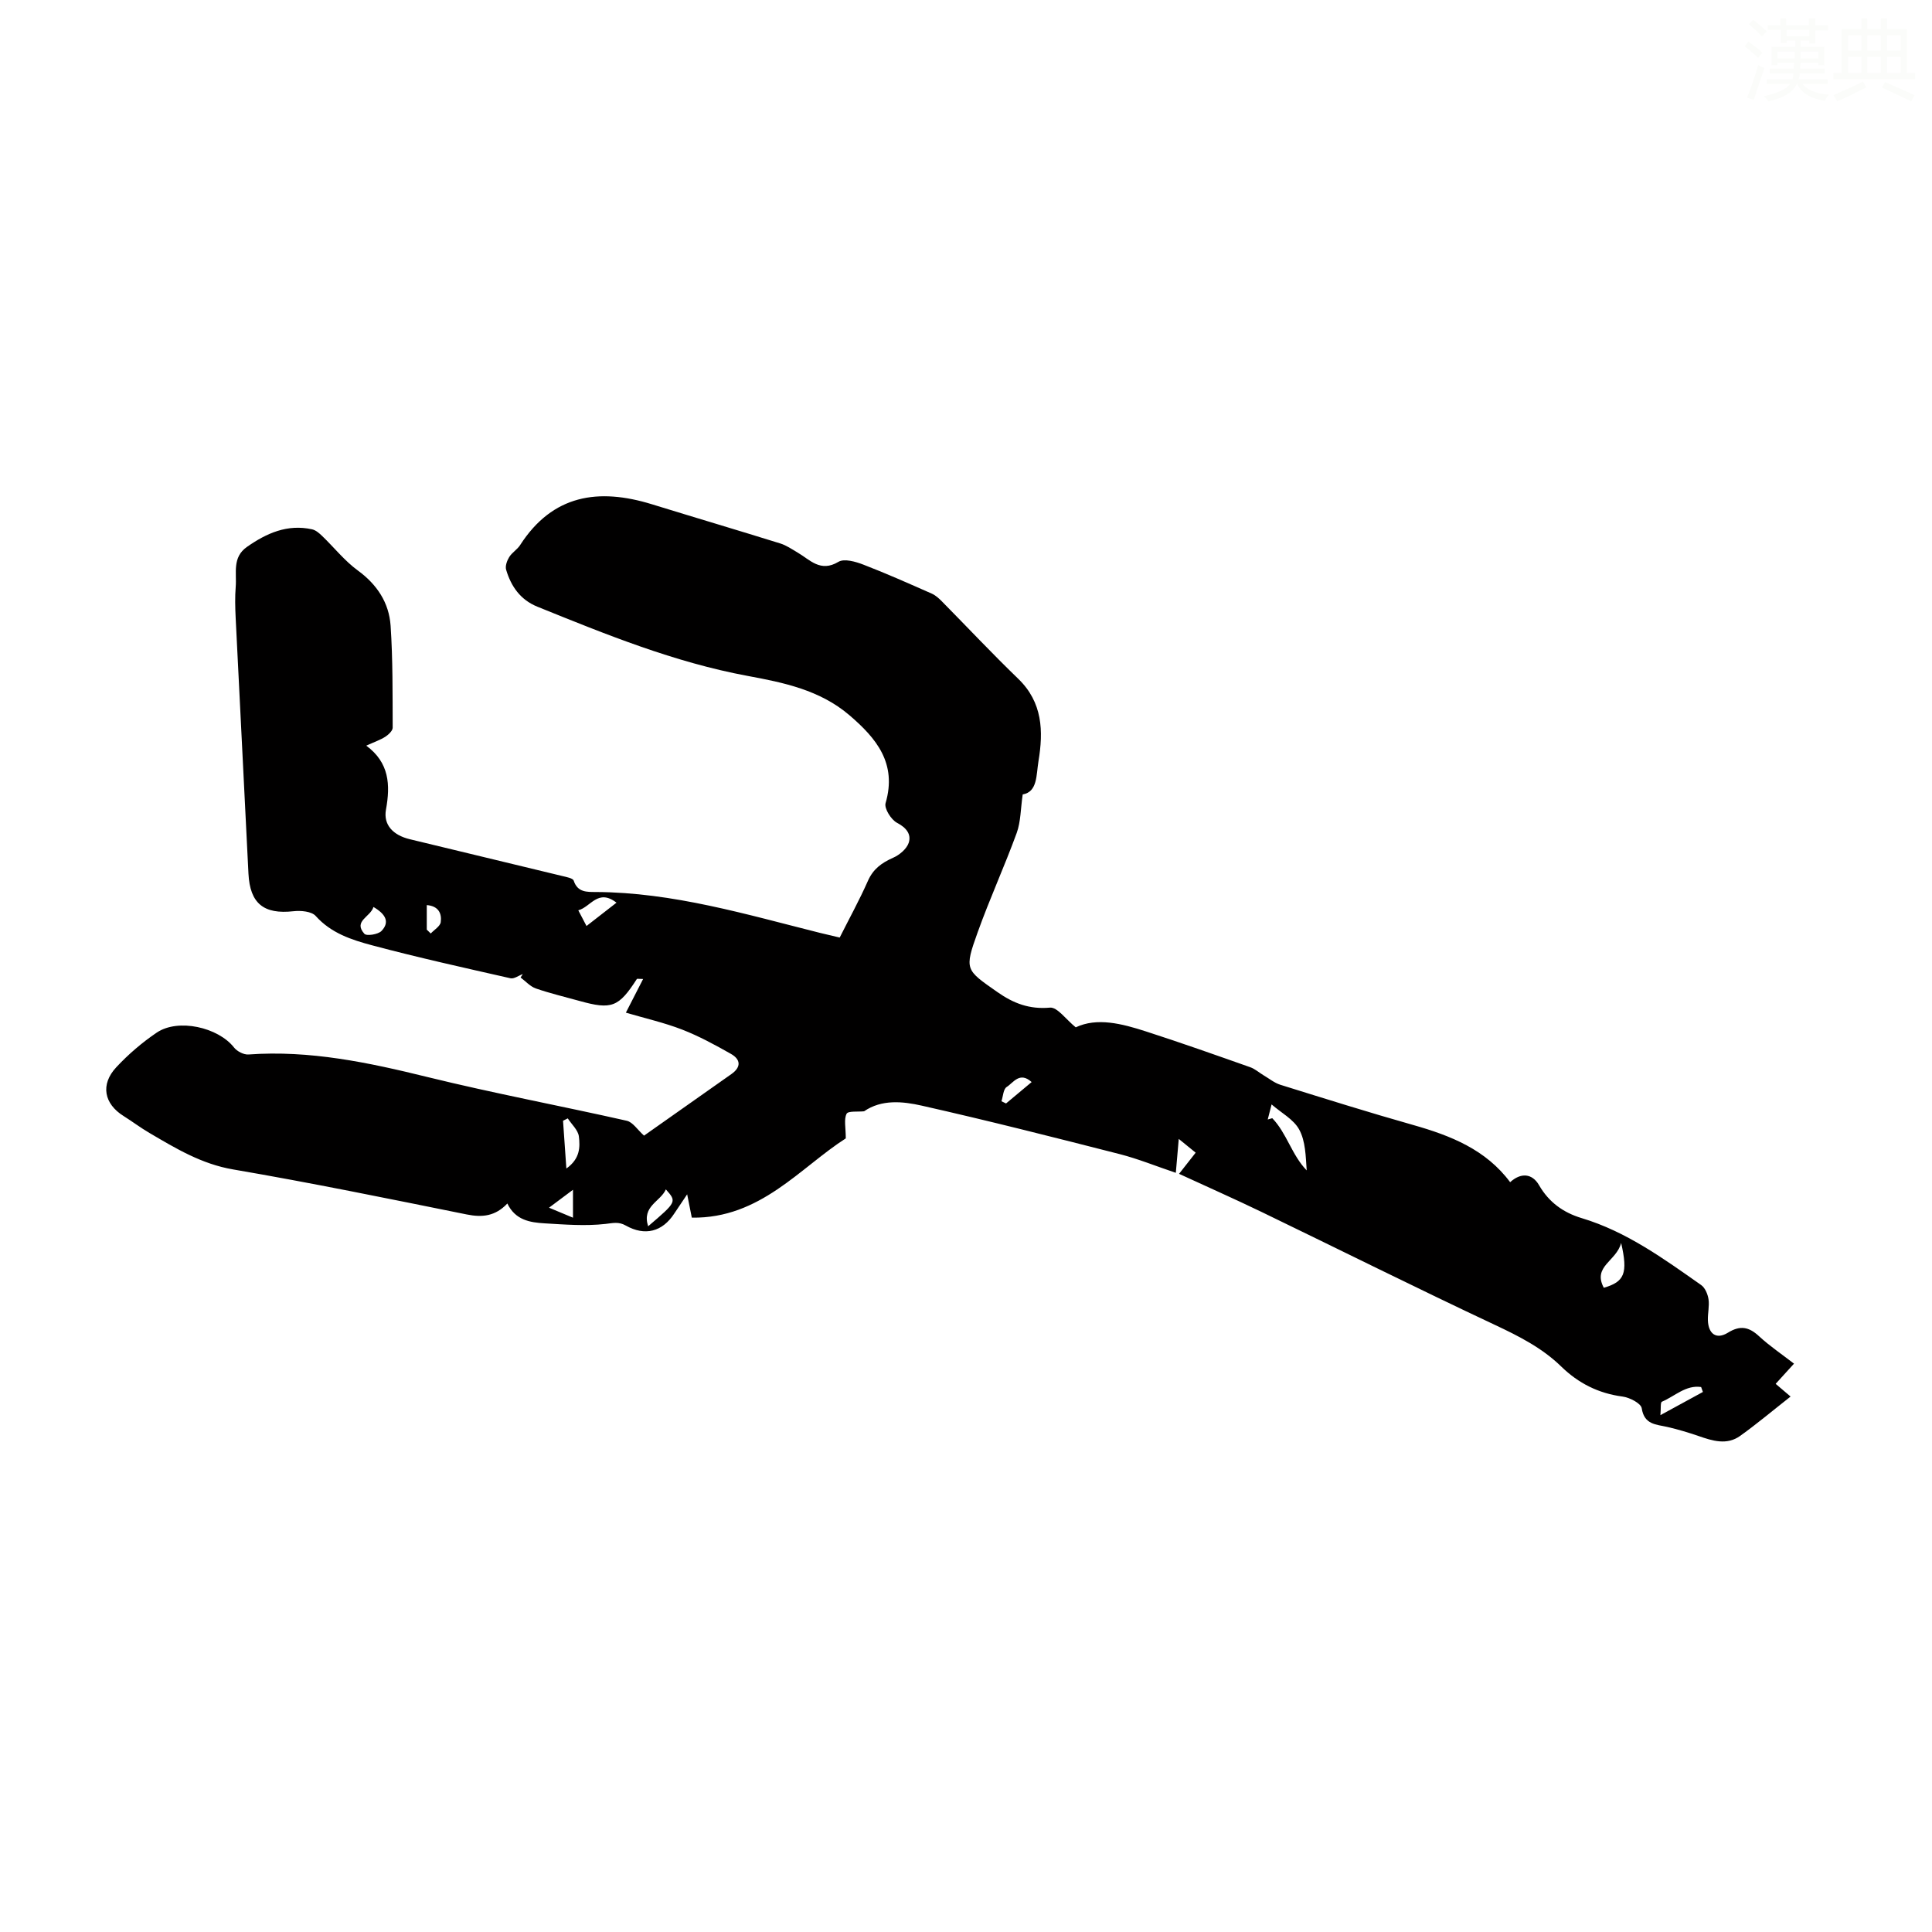
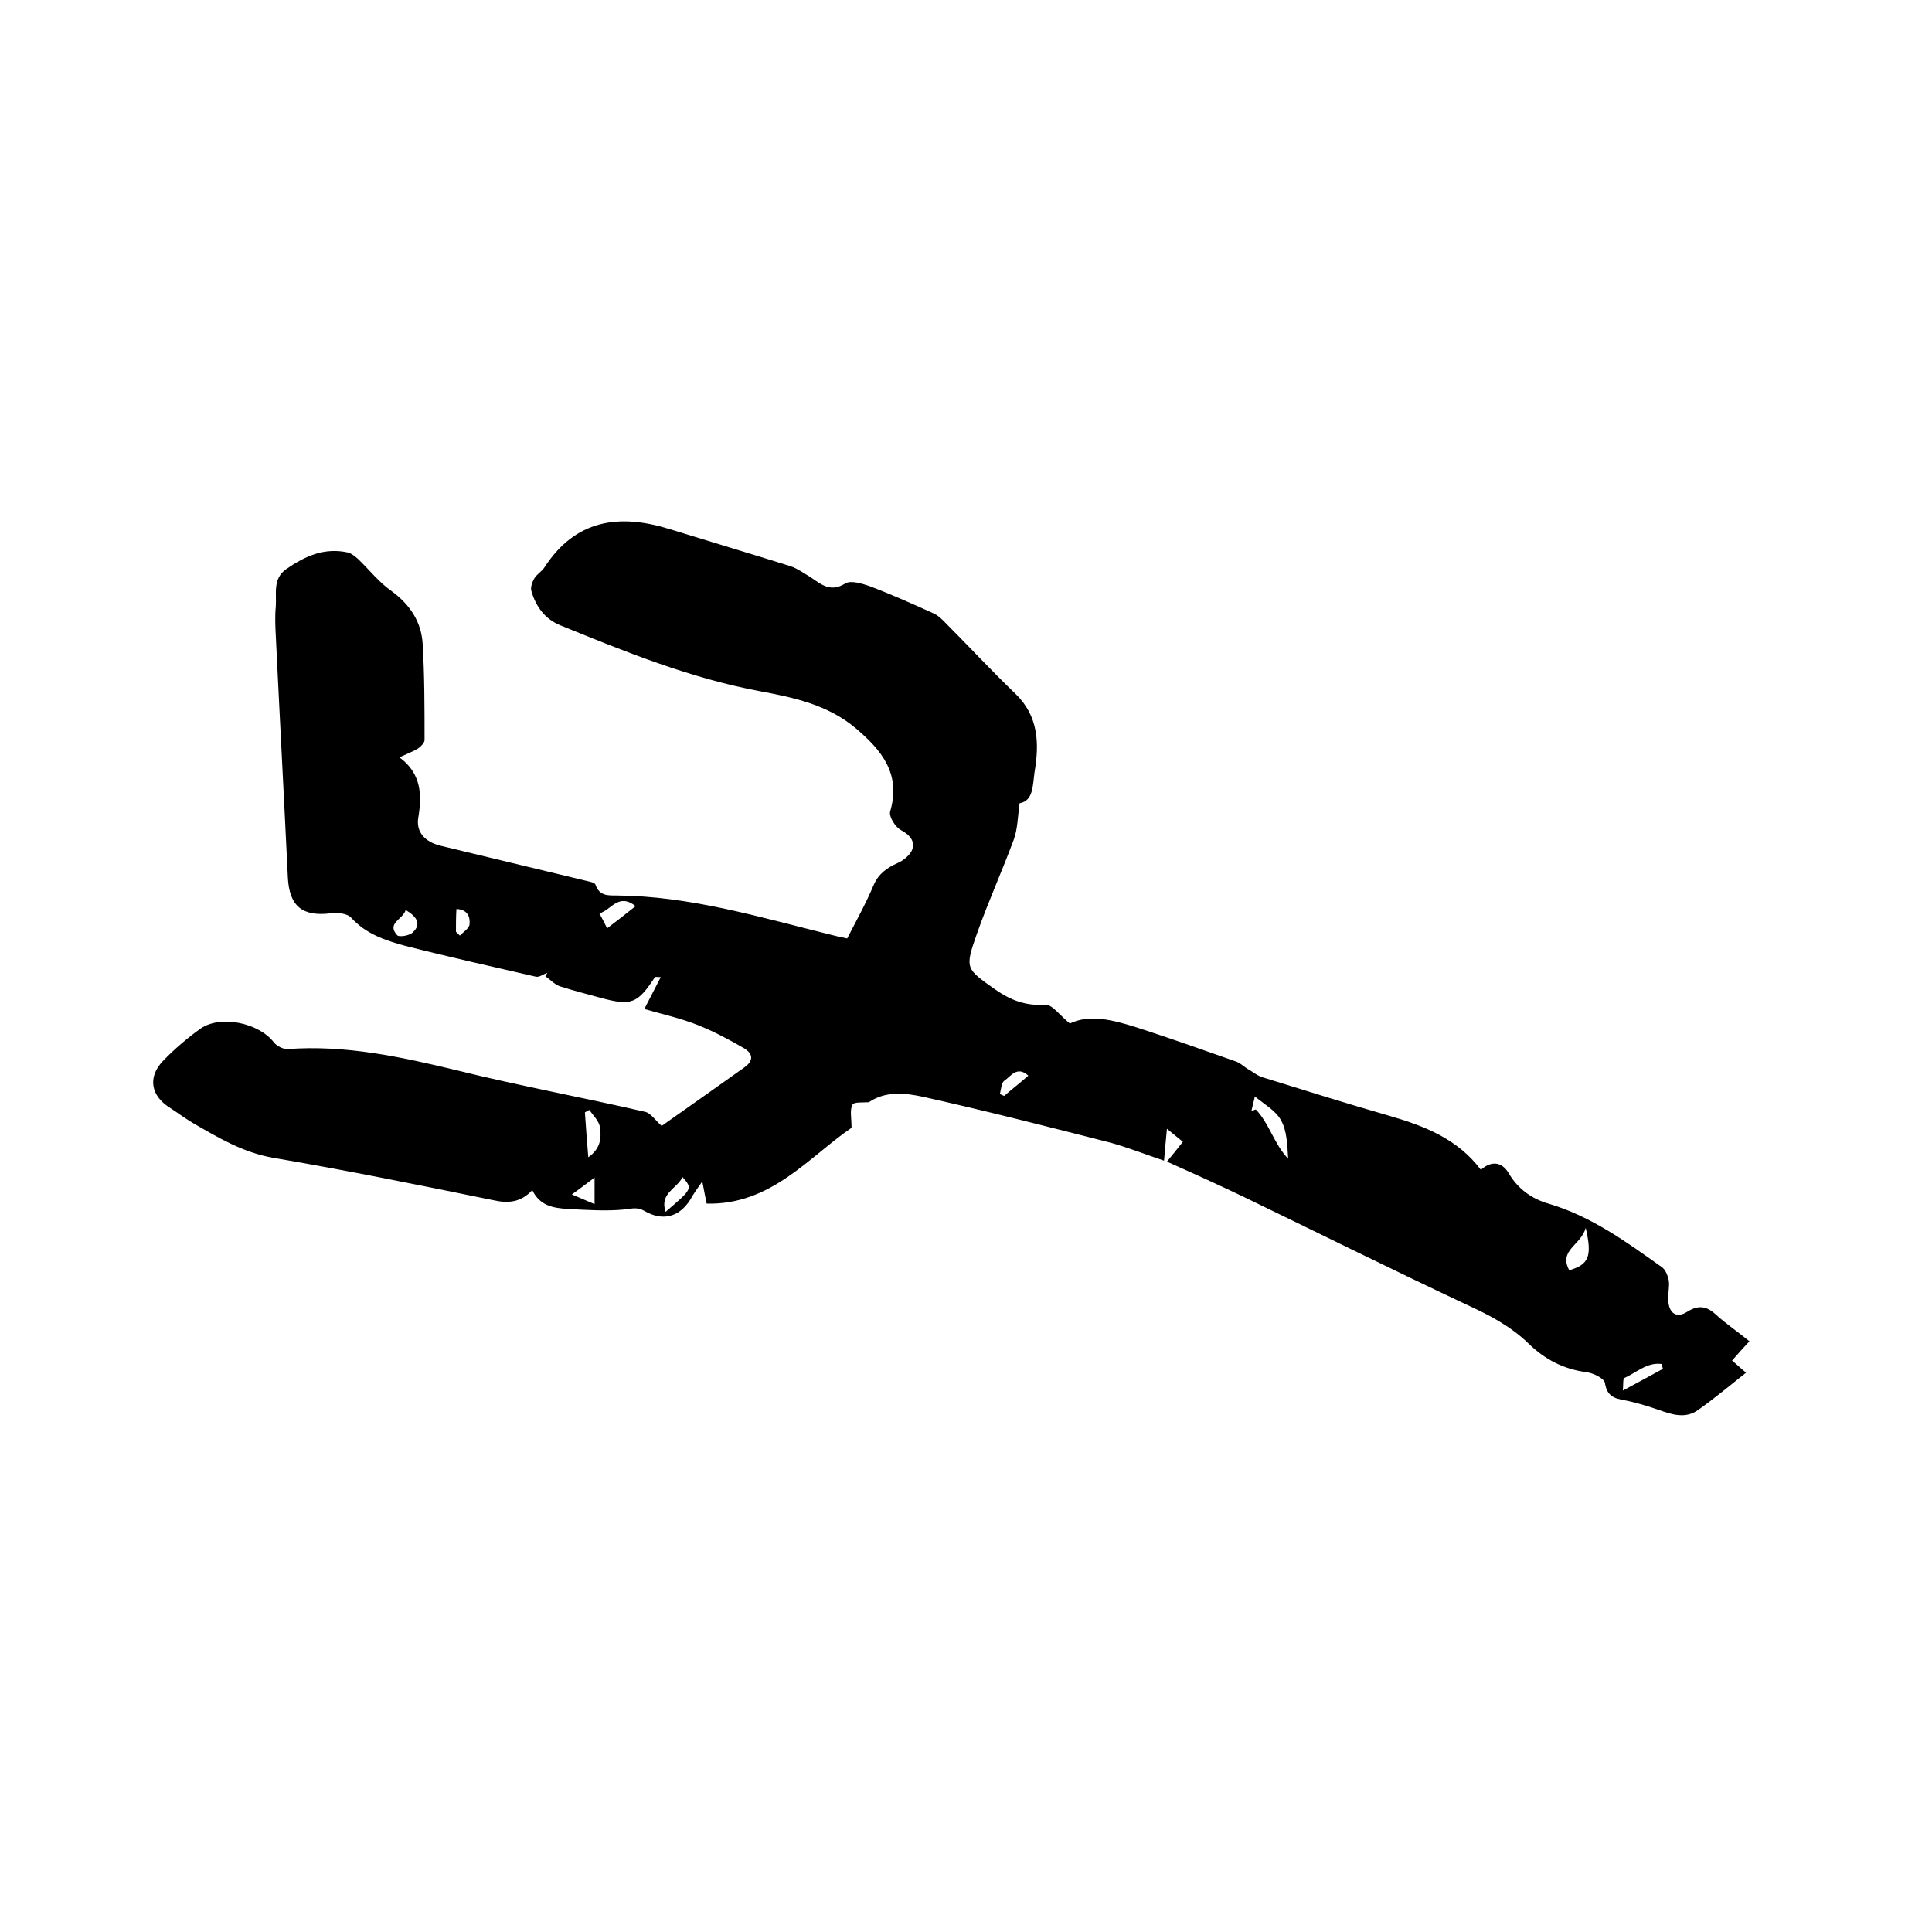
<svg xmlns="http://www.w3.org/2000/svg" enable-background="new 0 0 400 400" viewBox="0 0 400 400">
-   <path d="m143.23 252.1c-.3-1.49-.54-2.71-.96-4.83-1.23 1.84-1.96 2.9-2.67 3.98-2.45 3.77-6.06 4.73-10.05 2.48-1.47-.83-2.61-.51-4.19-.33-4.15.47-8.41.13-12.61-.12-3.03-.18-6.06-.67-7.71-4.11-2.48 2.64-5.19 2.92-8.41 2.27-16.09-3.25-32.18-6.55-48.36-9.32-6.55-1.12-11.87-4.35-17.34-7.56-1.83-1.07-3.53-2.36-5.33-3.49-4.06-2.53-4.86-6.53-1.53-10.1 2.49-2.68 5.35-5.13 8.38-7.18 4.43-2.99 12.71-1.11 16 3.08.63.8 2.01 1.52 2.99 1.45 12.68-.92 24.85 1.66 37.07 4.67 13.67 3.36 27.52 5.95 41.25 9.05 1.25.28 2.22 1.86 3.58 3.08 5.67-3.99 11.87-8.38 18.08-12.74 2.08-1.46 1.93-3.04-.08-4.18-3.28-1.86-6.62-3.68-10.12-5.04-3.72-1.44-7.67-2.33-11.64-3.5 1.25-2.44 2.35-4.59 3.57-6.97-.89 0-1.23-.09-1.3.01-3.77 5.84-5.21 6.39-11.89 4.53-3.01-.84-6.07-1.56-9.02-2.58-1.17-.41-2.11-1.49-3.16-2.27.15-.24.31-.47.46-.71-.86.31-1.81 1.04-2.55.87-9.57-2.17-19.16-4.29-28.64-6.82-4.24-1.13-8.5-2.51-11.69-6.08-.86-.96-3.08-1.15-4.6-.98-6.15.69-9.01-1.6-9.32-7.79-.88-17.66-1.78-35.32-2.65-52.98-.1-2.12-.16-4.26.01-6.38.24-2.88-.77-6.11 2.33-8.28 4.08-2.86 8.38-4.76 13.48-3.64.77.17 1.5.81 2.1 1.39 2.47 2.37 4.64 5.14 7.37 7.13 4 2.92 6.46 6.68 6.79 11.43.47 7.02.4 14.08.43 21.12 0 .63-.85 1.43-1.5 1.86-1.02.66-2.21 1.06-3.97 1.86 4.78 3.53 5.01 8.11 4.08 13.25-.57 3.16 1.49 5.28 4.89 6.11 10.54 2.56 21.08 5.07 31.62 7.63.84.21 2.19.44 2.36.96.8 2.45 2.74 2.34 4.6 2.35 15.96.08 31.1 4.63 46.38 8.46 1.29.32 2.58.61 4.09.97 1.99-3.96 4.09-7.77 5.84-11.73 1.09-2.47 2.86-3.75 5.22-4.79 1.32-.58 2.81-1.83 3.23-3.1.57-1.76-.48-3.12-2.41-4.13-1.23-.64-2.7-2.99-2.38-4.08 2.4-8.23-1.88-13.41-7.52-18.23-6.08-5.19-13.62-6.74-21.04-8.11-15.19-2.82-29.34-8.59-43.53-14.33-3.52-1.43-5.45-4.2-6.47-7.65-.23-.76.18-1.89.64-2.63.57-.93 1.66-1.55 2.25-2.47 6.74-10.47 16.24-11.86 27.28-8.46 8.85 2.73 17.73 5.36 26.57 8.11 1.26.39 2.4 1.18 3.56 1.86 2.61 1.52 4.75 4.2 8.5 1.95 1.2-.72 3.56-.04 5.16.58 4.79 1.84 9.48 3.94 14.18 6.01.78.35 1.48.99 2.09 1.61 5.26 5.33 10.39 10.8 15.78 16 5.08 4.9 5.24 10.85 4.2 17.11-.47 2.85-.18 6.32-3.26 6.85-.44 3.01-.4 5.65-1.24 7.97-2.52 6.91-5.6 13.63-8.08 20.56-2.8 7.8-2.54 7.75 4.07 12.38 3.35 2.35 6.63 3.61 10.89 3.23 1.53-.14 3.3 2.43 5.34 4.08 4.41-2.09 9.54-.77 14.55.85 7.23 2.33 14.39 4.87 21.56 7.4 1.01.35 1.86 1.13 2.8 1.69 1.14.67 2.22 1.56 3.45 1.95 9.15 2.85 18.29 5.72 27.51 8.33 7.77 2.2 15.05 5.09 20.07 11.84 2.21-2.02 4.56-1.85 5.99.63 2.03 3.53 5.04 5.67 8.79 6.8 9.29 2.79 16.99 8.4 24.76 13.86.82.57 1.37 1.89 1.53 2.95.21 1.41-.18 2.9-.13 4.35.1 2.85 1.77 4.03 4.13 2.58 2.56-1.59 4.37-1.22 6.47.73 2.2 2.03 4.71 3.72 7.23 5.67-1.35 1.48-2.53 2.78-3.8 4.18 1.02.87 1.93 1.64 3.09 2.63-3.6 2.83-6.92 5.62-10.43 8.14-2.77 1.99-5.75 1.03-8.66.02-2.1-.72-4.24-1.36-6.4-1.86-2.35-.54-4.8-.45-5.33-3.88-.16-1.02-2.51-2.23-3.98-2.42-4.98-.66-9.11-2.74-12.68-6.21-3.97-3.87-8.8-6.31-13.81-8.66-16.18-7.6-32.18-15.59-48.28-23.37-5.53-2.67-11.14-5.15-17.04-7.87 1.12-1.42 2.18-2.78 3.44-4.38-1.16-.95-2.33-1.9-3.5-2.85-.2 2.33-.38 4.44-.61 7.02-4.1-1.38-7.79-2.89-11.61-3.87-13.63-3.48-27.28-6.95-41-10.04-3.93-.89-8.3-1.33-11.93 1.17-1.26.14-3.3-.11-3.62.51-.59 1.15-.17 2.82-.17 5.1-9.46 6.05-17.71 16.63-31.88 16.41zm119.24-20.32c.31-.09.63-.18.94-.27 2.99 3.08 4.04 7.64 7.13 10.81-.21-2.94-.24-6.04-1.55-8.45-1.16-2.13-3.74-3.48-5.72-5.21-.26.99-.53 2.05-.8 3.12zm69.58 34.84c4.27-1.24 5.04-2.96 3.59-9.28-.97 3.79-5.96 4.82-3.59 9.28zm-214.79-24.69c2.86-2.03 2.85-4.47 2.59-6.64-.16-1.32-1.5-2.5-2.3-3.74-.33.16-.65.32-.98.49.21 3.06.42 6.11.69 9.89zm4.17-50.21c2.22-1.72 4.1-3.18 6.21-4.83-3.85-2.97-5.32.89-7.91 1.58.61 1.16 1.05 2.02 1.7 3.25zm-44.11-3.94c-.63 2.1-4.24 2.9-1.88 5.55.45.51 2.84.14 3.54-.58 1.8-1.88.81-3.53-1.66-4.97zm275.25 100.41c-.12-.34-.25-.68-.37-1.02-3.15-.47-5.46 1.91-8.12 3.04-.34.14-.18 1.46-.31 2.78 3.4-1.86 6.1-3.33 8.8-4.8zm-218.38-34.3c5.94-5.08 5.94-5.08 3.67-7.64-1.12 2.56-5.01 3.43-3.67 7.64zm73.15-25.89c.32.15.64.31.95.46 1.72-1.44 3.44-2.88 5.3-4.43-2.48-2.25-3.79.15-5.17 1.02-.7.44-.74 1.93-1.08 2.95zm-88.71 24.11c0-2.4 0-3.57 0-5.78-2.07 1.55-3.51 2.63-4.96 3.71 1.51.63 3.01 1.26 4.96 2.07zm-30.27-59.64c.27.27.55.53.82.8.73-.78 1.95-1.49 2.07-2.35.25-1.8-.47-3.34-2.89-3.53z" fill="#010000" />
-   <g fill="#fbfcfa">
-     <path d="m361.2 9.6.8-1c.9.7 1.9 1.4 2.9 2.3l-.9 1.1c-1-1-2-1.8-2.8-2.4zm.5 10.6c.9-2.1 1.6-4.3 2.3-6.7.4.2.8.4 1.3.6-.7 2.1-1.5 4.3-2.2 6.6zm.4-15.2.9-.9c1 .8 2 1.6 2.8 2.4l-1 1c-.9-.9-1.8-1.7-2.7-2.5zm12.5-1.2h1.2v1.4h2.7v1.1h-2.7v2.7h-1.2v-.6h-1.8v1.3h4.9v3.8h-1.2v-.5h-3.7c0 .4-.1.9-.1 1.2h5.1v1h-5.2c0 .5-.1.9-.2 1.2h6v1h-5.2c1.1 1.3 2.9 2 5.5 2.2-.4.4-.7.8-.9 1.3-2.9-.5-4.8-1.6-5.7-3.5h-.1c-.8 1.7-2.7 2.9-5.9 3.6-.2-.4-.6-.8-.9-1.1 2.8-.6 4.6-1.4 5.4-2.5h-4.8v-1h5.3c.1-.3.2-.7.2-1.2h-4.9v-1h5c0-.4 0-.8.1-1.2h-3.5v.5h-1.2v-3.8h4.9v-1.3h-1.8v.5h-1.2v-2.7h-2.7v-1h2.6v-1.4h1.2v1.4h4.7v-1.4zm-6.6 8.3h3.6c0-.4 0-.9 0-1.4h-3.6zm1.9-4.6h4.7v-1.3h-4.7zm6.6 3.2h-3.7v1.4h3.7z" />
-     <path d="m385.3 3.8h1.3v2.2h2.8v-2.2h1.3v2.2h4.1v9.1h1.7v1.3h-16.9v-1.3h1.7v-9.1h4.1v-2.2zm.4 13.1.7 1.2c-1.8.9-3.8 1.9-6 2.9-.2-.4-.5-.8-.8-1.3 2.3-1 4.3-1.9 6.1-2.8zm-3.1-6.4h2.8v-3.2h-2.8zm0 4.6h2.8v-3.3h-2.8zm4-4.6h2.8v-3.2h-2.8zm0 4.6h2.8v-3.3h-2.8zm3.7 1.9c2.1.9 4.1 1.8 6.1 2.7l-.7 1.3c-2.2-1.1-4.2-2-6.1-2.9zm3.2-9.7h-2.8v3.2h2.8zm-2.8 7.8h2.8v-3.3h-2.8z" />
-   </g>
+   <path d="m146.3 249.2c-.3-1.4-.5-2.6-.9-4.6-1.2 1.7-1.9 2.7-2.5 3.8-2.3 3.6-5.7 4.5-9.5 2.3-1.4-.8-2.5-.5-4-.3-3.9.4-8 .1-11.9-.1-2.9-.2-5.7-.6-7.3-3.9-2.3 2.5-4.9 2.8-8 2.1-15.2-3.1-30.4-6.2-45.7-8.8-6.2-1.1-11.2-4.1-16.4-7.1-1.7-1-3.3-2.2-5-3.3-3.8-2.4-4.6-6.2-1.4-9.6 2.4-2.5 5.1-4.8 7.9-6.8 4.2-2.8 12-1.1 15.1 2.9.6.8 1.9 1.4 2.8 1.4 12-.9 23.5 1.6 35.1 4.4 12.9 3.2 26 5.6 39 8.6 1.2.3 2.1 1.8 3.4 2.9 5.4-3.8 11.2-7.9 17.1-12.1 2-1.4 1.8-2.9-.1-4-3.1-1.8-6.3-3.5-9.6-4.8-3.5-1.4-7.2-2.2-11-3.3 1.2-2.3 2.2-4.3 3.4-6.6-.8 0-1.2-.1-1.2 0-3.6 5.5-4.9 6-11.2 4.3-2.9-.8-5.7-1.5-8.5-2.4-1.1-.4-2-1.4-3-2.1.1-.2.3-.4.4-.7-.8.3-1.7 1-2.4.8-9.1-2.1-18.1-4.1-27.1-6.4-4-1.1-8-2.4-11.1-5.8-.8-.9-2.9-1.1-4.3-.9-5.8.7-8.5-1.5-8.8-7.4-.8-16.7-1.7-33.4-2.5-50.1-.1-2-.2-4 0-6 .2-2.7-.7-5.8 2.2-7.8 3.9-2.7 7.9-4.5 12.8-3.4.7.2 1.4.8 2 1.3 2.3 2.2 4.4 4.9 7 6.7 3.8 2.8 6.1 6.3 6.4 10.8.4 6.6.4 13.3.4 20 0 .6-.8 1.4-1.4 1.8-1 .6-2.1 1-3.8 1.8 4.5 3.3 4.7 7.7 3.9 12.5-.5 3 1.4 5 4.6 5.8 10 2.4 19.9 4.8 29.9 7.2.8.2 2.1.4 2.2.9.8 2.3 2.6 2.2 4.3 2.2 15.1.1 29.4 4.4 43.9 8 1.2.3 2.4.6 3.9.9 1.9-3.7 3.9-7.3 5.5-11.1 1-2.3 2.7-3.5 4.9-4.5 1.2-.5 2.7-1.7 3.1-2.9.5-1.7-.5-2.9-2.3-3.9-1.2-.6-2.6-2.8-2.3-3.9 2.3-7.8-1.8-12.7-7.1-17.2-5.8-4.9-12.9-6.4-19.9-7.7-14.4-2.7-27.7-8.1-41.2-13.6-3.3-1.3-5.2-4-6.1-7.2-.2-.7.2-1.8.6-2.5.5-.9 1.6-1.5 2.1-2.3 6.4-9.9 15.4-11.2 25.8-8 8.4 2.6 16.8 5.1 25.1 7.7 1.2.4 2.3 1.1 3.4 1.8 2.5 1.4 4.5 4 8 1.8 1.1-.7 3.4 0 4.9.5 4.5 1.7 9 3.7 13.4 5.7.7.3 1.4.9 2 1.5 5 5 9.8 10.2 14.9 15.1 4.8 4.6 5 10.3 4 16.2-.4 2.7-.2 6-3.1 6.5-.4 2.8-.4 5.3-1.2 7.5-2.4 6.5-5.3 12.9-7.6 19.4-2.6 7.4-2.4 7.3 3.8 11.7 3.2 2.2 6.3 3.4 10.3 3.1 1.4-.1 3.1 2.3 5.1 3.9 4.2-2 9-.7 13.8.8 6.8 2.2 13.6 4.6 20.4 7 1 .3 1.8 1.1 2.6 1.6 1.1.6 2.1 1.5 3.3 1.8 8.7 2.7 17.3 5.4 26 7.9 7.3 2.1 14.2 4.8 19 11.2 2.1-1.9 4.3-1.7 5.7.6 1.9 3.3 4.8 5.4 8.3 6.4 8.8 2.6 16.1 7.9 23.4 13.1.8.5 1.3 1.8 1.5 2.8.2 1.3-.2 2.7-.1 4.1.1 2.7 1.7 3.8 3.9 2.4 2.4-1.5 4.1-1.2 6.1.7 2.1 1.9 4.5 3.5 6.8 5.4-1.3 1.4-2.4 2.6-3.6 4 1 .8 1.8 1.6 2.9 2.5-3.4 2.7-6.5 5.3-9.9 7.7-2.6 1.9-5.4 1-8.2 0-2-.7-4-1.3-6.1-1.8-2.2-.5-4.5-.4-5-3.7-.1-1-2.4-2.1-3.8-2.3-4.7-.6-8.6-2.6-12-5.9-3.8-3.7-8.3-6-13.1-8.2-15.3-7.2-30.4-14.7-45.7-22.1-5.2-2.5-10.5-4.9-16.1-7.4 1.1-1.3 2.1-2.6 3.3-4.1-1.1-.9-2.2-1.8-3.3-2.7-.2 2.2-.4 4.2-.6 6.6-3.9-1.3-7.4-2.7-11-3.7-12.9-3.3-25.8-6.6-38.8-9.5-3.7-.8-7.8-1.3-11.3 1.1-1.2.1-3.1-.1-3.4.5-.6 1.1-.2 2.7-.2 4.8-8.8 6-16.6 16-30 15.7zm112.8-19.2c.3-.1.6-.2.9-.3 2.8 2.9 3.8 7.2 6.7 10.2-.2-2.8-.2-5.7-1.5-8-1.1-2-3.5-3.3-5.4-4.9-.2 1-.5 2-.7 3zm65.8 33c4-1.2 4.8-2.8 3.4-8.8-.9 3.6-5.7 4.6-3.4 8.8zm-203.1-23.4c2.7-1.9 2.7-4.2 2.4-6.3-.2-1.2-1.4-2.4-2.2-3.5-.3.2-.6.3-.9.5.2 2.9.4 5.8.7 9.3zm3.9-47.4c2.1-1.6 3.9-3 5.9-4.6-3.6-2.8-5 .8-7.5 1.5.6 1.1 1 1.9 1.6 3.1zm-41.7-3.8c-.6 2-4 2.7-1.8 5.2.4.5 2.7.1 3.3-.6 1.8-1.7.8-3.2-1.5-4.6zm260.3 95c-.1-.3-.2-.6-.3-1-3-.4-5.2 1.8-7.7 2.9-.3.1-.2 1.4-.3 2.6 3.2-1.7 5.7-3.1 8.3-4.5zm-206.5-32.5c5.6-4.8 5.6-4.8 3.5-7.2-1.1 2.4-4.8 3.3-3.5 7.2zm69.2-24.4c.3.1.6.3.9.4 1.6-1.4 3.3-2.7 5-4.2-2.3-2.1-3.6.1-4.9 1-.7.4-.7 1.8-1 2.8zm-83.9 22.8c0-2.3 0-3.4 0-5.5-2 1.5-3.3 2.5-4.7 3.5 1.4.6 2.8 1.2 4.7 2zm-28.7-56.4c.3.3.5.5.8.8.7-.7 1.8-1.4 2-2.2.2-1.7-.4-3.2-2.7-3.3-.1 1.6-.1 3.1-.1 4.7z" />
</svg>
